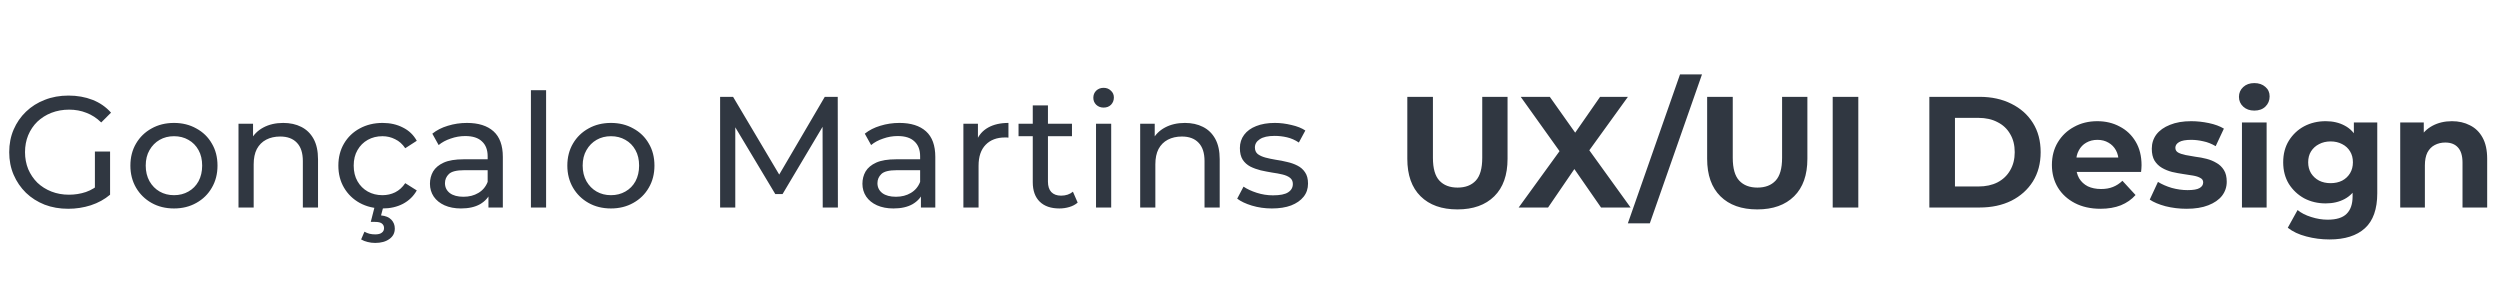
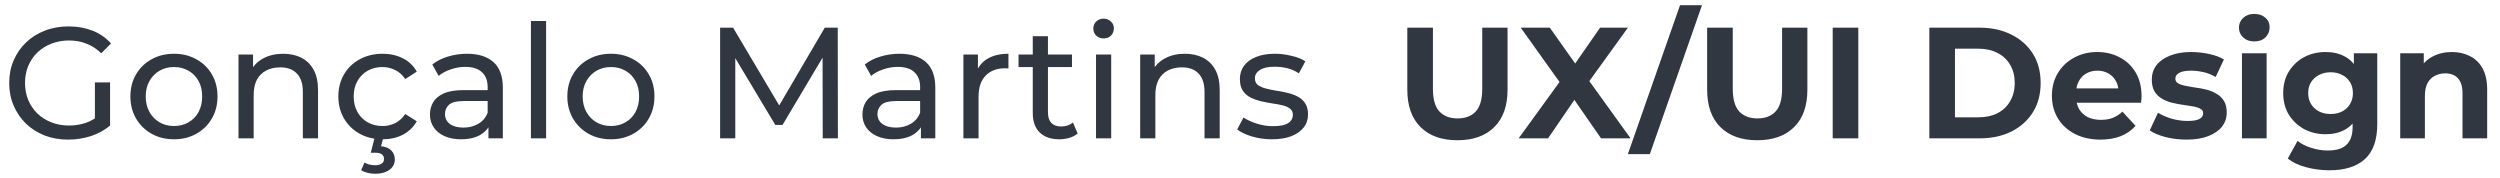
- <svg xmlns="http://www.w3.org/2000/svg" width="253" height="30" viewBox="0 0 253 30" fill="none">
-   <path d="M6.9 21.128C6.036 21.128 5.241 20.989 4.516 20.712C3.791 20.424 3.161 20.024 2.628 19.512C2.095 18.989 1.679 18.381 1.38 17.688C1.081 16.995 0.932 16.232 0.932 15.4C0.932 14.568 1.081 13.805 1.38 13.112C1.679 12.419 2.095 11.816 2.628 11.304C3.172 10.781 3.807 10.381 4.532 10.104C5.257 9.816 6.057 9.672 6.932 9.672C7.817 9.672 8.628 9.816 9.364 10.104C10.1 10.392 10.724 10.824 11.236 11.4L10.244 12.392C9.785 11.944 9.284 11.619 8.74 11.416C8.207 11.203 7.625 11.096 6.996 11.096C6.356 11.096 5.759 11.203 5.204 11.416C4.66 11.629 4.185 11.928 3.78 12.312C3.385 12.696 3.076 13.155 2.852 13.688C2.639 14.211 2.532 14.781 2.532 15.4C2.532 16.008 2.639 16.579 2.852 17.112C3.076 17.635 3.385 18.093 3.78 18.488C4.185 18.872 4.66 19.171 5.204 19.384C5.748 19.597 6.34 19.704 6.98 19.704C7.577 19.704 8.148 19.613 8.692 19.432C9.247 19.24 9.759 18.925 10.228 18.488L11.14 19.704C10.585 20.173 9.935 20.531 9.188 20.776C8.452 21.011 7.689 21.128 6.9 21.128ZM9.604 19.496V15.336H11.14V19.704L9.604 19.496ZM17.611 21.096C16.758 21.096 16.001 20.909 15.339 20.536C14.678 20.163 14.155 19.651 13.771 19C13.387 18.339 13.195 17.592 13.195 16.76C13.195 15.917 13.387 15.171 13.771 14.52C14.155 13.869 14.678 13.363 15.339 13C16.001 12.627 16.758 12.44 17.611 12.44C18.454 12.44 19.206 12.627 19.867 13C20.539 13.363 21.062 13.869 21.435 14.52C21.819 15.16 22.011 15.907 22.011 16.76C22.011 17.603 21.819 18.349 21.435 19C21.062 19.651 20.539 20.163 19.867 20.536C19.206 20.909 18.454 21.096 17.611 21.096ZM17.611 19.752C18.155 19.752 18.641 19.629 19.067 19.384C19.505 19.139 19.846 18.792 20.091 18.344C20.337 17.885 20.459 17.357 20.459 16.76C20.459 16.152 20.337 15.629 20.091 15.192C19.846 14.744 19.505 14.397 19.067 14.152C18.641 13.907 18.155 13.784 17.611 13.784C17.067 13.784 16.582 13.907 16.155 14.152C15.729 14.397 15.387 14.744 15.131 15.192C14.875 15.629 14.747 16.152 14.747 16.76C14.747 17.357 14.875 17.885 15.131 18.344C15.387 18.792 15.729 19.139 16.155 19.384C16.582 19.629 17.067 19.752 17.611 19.752ZM28.664 12.44C29.357 12.44 29.965 12.573 30.488 12.84C31.021 13.107 31.437 13.512 31.736 14.056C32.034 14.6 32.184 15.288 32.184 16.12V21H30.648V16.296C30.648 15.475 30.445 14.856 30.04 14.44C29.645 14.024 29.085 13.816 28.36 13.816C27.816 13.816 27.341 13.923 26.936 14.136C26.53 14.349 26.216 14.664 25.992 15.08C25.778 15.496 25.672 16.013 25.672 16.632V21H24.136V12.52H25.608V14.808L25.368 14.2C25.645 13.645 26.072 13.213 26.648 12.904C27.224 12.595 27.896 12.44 28.664 12.44ZM38.722 21.096C37.858 21.096 37.085 20.909 36.402 20.536C35.73 20.163 35.202 19.651 34.818 19C34.434 18.349 34.242 17.603 34.242 16.76C34.242 15.917 34.434 15.171 34.818 14.52C35.202 13.869 35.73 13.363 36.402 13C37.085 12.627 37.858 12.44 38.722 12.44C39.49 12.44 40.173 12.595 40.77 12.904C41.378 13.203 41.848 13.651 42.178 14.248L41.01 15C40.733 14.584 40.392 14.28 39.986 14.088C39.592 13.885 39.165 13.784 38.706 13.784C38.152 13.784 37.656 13.907 37.218 14.152C36.781 14.397 36.434 14.744 36.178 15.192C35.922 15.629 35.794 16.152 35.794 16.76C35.794 17.368 35.922 17.896 36.178 18.344C36.434 18.792 36.781 19.139 37.218 19.384C37.656 19.629 38.152 19.752 38.706 19.752C39.165 19.752 39.592 19.656 39.986 19.464C40.392 19.261 40.733 18.952 41.01 18.536L42.178 19.272C41.848 19.859 41.378 20.312 40.77 20.632C40.173 20.941 39.49 21.096 38.722 21.096ZM37.97 24.584C37.693 24.584 37.437 24.552 37.202 24.488C36.968 24.435 36.749 24.349 36.546 24.232L36.882 23.448C37.053 23.544 37.224 23.613 37.394 23.656C37.576 23.699 37.768 23.72 37.97 23.72C38.28 23.72 38.504 23.661 38.642 23.544C38.792 23.437 38.866 23.283 38.866 23.08C38.866 22.888 38.792 22.733 38.642 22.616C38.504 22.509 38.274 22.456 37.954 22.456H37.522L37.922 20.888H38.802L38.562 21.8C39.021 21.843 39.368 21.987 39.602 22.232C39.837 22.477 39.954 22.776 39.954 23.128C39.954 23.576 39.773 23.928 39.41 24.184C39.048 24.451 38.568 24.584 37.97 24.584ZM49.431 21V19.208L49.351 18.872V15.816C49.351 15.165 49.159 14.664 48.775 14.312C48.402 13.949 47.836 13.768 47.079 13.768C46.578 13.768 46.087 13.853 45.607 14.024C45.127 14.184 44.722 14.403 44.391 14.68L43.751 13.528C44.188 13.176 44.711 12.909 45.319 12.728C45.938 12.536 46.583 12.44 47.255 12.44C48.418 12.44 49.314 12.723 49.943 13.288C50.572 13.853 50.887 14.717 50.887 15.88V21H49.431ZM46.647 21.096C46.018 21.096 45.463 20.989 44.983 20.776C44.514 20.563 44.151 20.269 43.895 19.896C43.639 19.512 43.511 19.08 43.511 18.6C43.511 18.141 43.618 17.725 43.831 17.352C44.055 16.979 44.412 16.68 44.903 16.456C45.404 16.232 46.076 16.12 46.919 16.12H49.607V17.224H46.983C46.215 17.224 45.698 17.352 45.431 17.608C45.164 17.864 45.031 18.173 45.031 18.536C45.031 18.952 45.196 19.288 45.527 19.544C45.858 19.789 46.316 19.912 46.903 19.912C47.479 19.912 47.98 19.784 48.407 19.528C48.844 19.272 49.159 18.899 49.351 18.408L49.655 19.464C49.452 19.965 49.095 20.365 48.583 20.664C48.071 20.952 47.426 21.096 46.647 21.096ZM53.729 21V9.128H55.265V21H53.729ZM61.83 21.096C60.977 21.096 60.219 20.909 59.558 20.536C58.897 20.163 58.374 19.651 57.99 19C57.606 18.339 57.414 17.592 57.414 16.76C57.414 15.917 57.606 15.171 57.99 14.52C58.374 13.869 58.897 13.363 59.558 13C60.219 12.627 60.977 12.44 61.83 12.44C62.673 12.44 63.425 12.627 64.086 13C64.758 13.363 65.281 13.869 65.654 14.52C66.038 15.16 66.23 15.907 66.23 16.76C66.23 17.603 66.038 18.349 65.654 19C65.281 19.651 64.758 20.163 64.086 20.536C63.425 20.909 62.673 21.096 61.83 21.096ZM61.83 19.752C62.374 19.752 62.859 19.629 63.286 19.384C63.724 19.139 64.065 18.792 64.31 18.344C64.555 17.885 64.678 17.357 64.678 16.76C64.678 16.152 64.555 15.629 64.31 15.192C64.065 14.744 63.724 14.397 63.286 14.152C62.859 13.907 62.374 13.784 61.83 13.784C61.286 13.784 60.801 13.907 60.374 14.152C59.947 14.397 59.606 14.744 59.35 15.192C59.094 15.629 58.966 16.152 58.966 16.76C58.966 17.357 59.094 17.885 59.35 18.344C59.606 18.792 59.947 19.139 60.374 19.384C60.801 19.629 61.286 19.752 61.83 19.752ZM72.875 21V9.8H74.187L79.211 18.264H78.507L83.467 9.8H84.779L84.795 21H83.259L83.243 12.216H83.611L79.195 19.64H78.459L74.011 12.216H74.411V21H72.875ZM93.197 21V19.208L93.117 18.872V15.816C93.117 15.165 92.925 14.664 92.541 14.312C92.167 13.949 91.602 13.768 90.845 13.768C90.343 13.768 89.853 13.853 89.373 14.024C88.893 14.184 88.487 14.403 88.157 14.68L87.517 13.528C87.954 13.176 88.477 12.909 89.085 12.728C89.703 12.536 90.349 12.44 91.021 12.44C92.183 12.44 93.079 12.723 93.709 13.288C94.338 13.853 94.653 14.717 94.653 15.88V21H93.197ZM90.413 21.096C89.783 21.096 89.229 20.989 88.749 20.776C88.279 20.563 87.917 20.269 87.661 19.896C87.405 19.512 87.277 19.08 87.277 18.6C87.277 18.141 87.383 17.725 87.597 17.352C87.821 16.979 88.178 16.68 88.669 16.456C89.17 16.232 89.842 16.12 90.685 16.12H93.373V17.224H90.749C89.981 17.224 89.463 17.352 89.197 17.608C88.93 17.864 88.797 18.173 88.797 18.536C88.797 18.952 88.962 19.288 89.293 19.544C89.623 19.789 90.082 19.912 90.669 19.912C91.245 19.912 91.746 19.784 92.173 19.528C92.61 19.272 92.925 18.899 93.117 18.408L93.421 19.464C93.218 19.965 92.861 20.365 92.349 20.664C91.837 20.952 91.191 21.096 90.413 21.096ZM97.495 21V12.52H98.967V14.824L98.823 14.248C99.058 13.661 99.452 13.213 100.007 12.904C100.562 12.595 101.244 12.44 102.055 12.44V13.928C101.991 13.917 101.927 13.912 101.863 13.912C101.81 13.912 101.756 13.912 101.703 13.912C100.882 13.912 100.231 14.157 99.751 14.648C99.271 15.139 99.031 15.848 99.031 16.776V21H97.495ZM107.204 21.096C106.351 21.096 105.689 20.867 105.22 20.408C104.751 19.949 104.516 19.293 104.516 18.44V10.664H106.052V18.376C106.052 18.835 106.164 19.187 106.388 19.432C106.623 19.677 106.953 19.8 107.38 19.8C107.86 19.8 108.26 19.667 108.58 19.4L109.06 20.504C108.825 20.707 108.543 20.856 108.212 20.952C107.892 21.048 107.556 21.096 107.204 21.096ZM103.076 13.784V12.52H108.484V13.784H103.076ZM110.917 21V12.52H112.453V21H110.917ZM111.685 10.888C111.386 10.888 111.136 10.792 110.933 10.6C110.741 10.408 110.645 10.173 110.645 9.896C110.645 9.608 110.741 9.368 110.933 9.176C111.136 8.984 111.386 8.888 111.685 8.888C111.984 8.888 112.229 8.984 112.421 9.176C112.624 9.357 112.725 9.587 112.725 9.864C112.725 10.152 112.629 10.397 112.437 10.6C112.245 10.792 111.994 10.888 111.685 10.888ZM119.914 12.44C120.607 12.44 121.215 12.573 121.738 12.84C122.271 13.107 122.687 13.512 122.986 14.056C123.284 14.6 123.434 15.288 123.434 16.12V21H121.898V16.296C121.898 15.475 121.695 14.856 121.29 14.44C120.895 14.024 120.335 13.816 119.61 13.816C119.066 13.816 118.591 13.923 118.186 14.136C117.78 14.349 117.466 14.664 117.242 15.08C117.028 15.496 116.922 16.013 116.922 16.632V21H115.386V12.52H116.858V14.808L116.618 14.2C116.895 13.645 117.322 13.213 117.898 12.904C118.474 12.595 119.146 12.44 119.914 12.44ZM128.708 21.096C128.004 21.096 127.332 21 126.692 20.808C126.063 20.616 125.567 20.381 125.204 20.104L125.844 18.888C126.207 19.133 126.655 19.341 127.188 19.512C127.722 19.683 128.266 19.768 128.82 19.768C129.535 19.768 130.047 19.667 130.356 19.464C130.676 19.261 130.836 18.979 130.836 18.616C130.836 18.349 130.74 18.141 130.548 17.992C130.356 17.843 130.1 17.731 129.78 17.656C129.471 17.581 129.124 17.517 128.74 17.464C128.356 17.4 127.972 17.325 127.588 17.24C127.204 17.144 126.852 17.016 126.532 16.856C126.212 16.685 125.956 16.456 125.764 16.168C125.572 15.869 125.476 15.475 125.476 14.984C125.476 14.472 125.62 14.024 125.908 13.64C126.196 13.256 126.602 12.963 127.124 12.76C127.658 12.547 128.287 12.44 129.012 12.44C129.567 12.44 130.127 12.509 130.692 12.648C131.268 12.776 131.738 12.963 132.1 13.208L131.444 14.424C131.06 14.168 130.66 13.992 130.244 13.896C129.828 13.8 129.412 13.752 128.996 13.752C128.324 13.752 127.823 13.864 127.492 14.088C127.162 14.301 126.996 14.579 126.996 14.92C126.996 15.208 127.092 15.432 127.284 15.592C127.487 15.741 127.743 15.859 128.052 15.944C128.372 16.029 128.724 16.104 129.108 16.168C129.492 16.221 129.876 16.296 130.26 16.392C130.644 16.477 130.991 16.6 131.3 16.76C131.62 16.92 131.876 17.144 132.068 17.432C132.271 17.72 132.372 18.104 132.372 18.584C132.372 19.096 132.223 19.539 131.924 19.912C131.626 20.285 131.204 20.579 130.66 20.792C130.116 20.995 129.466 21.096 128.708 21.096Z" fill="#303741" />
-   <path d="M147.492 21.192C145.902 21.192 144.66 20.749 143.764 19.864C142.868 18.979 142.42 17.715 142.42 16.072V9.8H145.012V15.976C145.012 17.043 145.23 17.811 145.668 18.28C146.105 18.749 146.718 18.984 147.508 18.984C148.297 18.984 148.91 18.749 149.348 18.28C149.785 17.811 150.003 17.043 150.003 15.976V9.8H152.564V16.072C152.564 17.715 152.116 18.979 151.22 19.864C150.324 20.749 149.081 21.192 147.492 21.192ZM153.689 21L158.505 14.36V16.248L153.897 9.8H156.841L160.025 14.296L158.793 14.312L161.929 9.8H164.745L160.169 16.136V14.28L165.017 21H162.025L158.729 16.248H159.913L156.665 21H153.689ZM164.738 22.6L170.018 7.528H172.242L166.962 22.6H164.738ZM177.835 21.192C176.246 21.192 175.003 20.749 174.107 19.864C173.211 18.979 172.763 17.715 172.763 16.072V9.8H175.355V15.976C175.355 17.043 175.574 17.811 176.011 18.28C176.449 18.749 177.062 18.984 177.851 18.984C178.641 18.984 179.254 18.749 179.691 18.28C180.129 17.811 180.347 17.043 180.347 15.976V9.8H182.907V16.072C182.907 17.715 182.459 18.979 181.563 19.864C180.667 20.749 179.425 21.192 177.835 21.192ZM185.469 21V9.8H188.061V21H185.469ZM195.25 21V9.8H200.338C201.554 9.8 202.626 10.035 203.554 10.504C204.482 10.963 205.207 11.608 205.73 12.44C206.253 13.272 206.514 14.259 206.514 15.4C206.514 16.531 206.253 17.517 205.73 18.36C205.207 19.192 204.482 19.843 203.554 20.312C202.626 20.771 201.554 21 200.338 21H195.25ZM197.842 18.872H200.21C200.957 18.872 201.602 18.733 202.146 18.456C202.701 18.168 203.127 17.763 203.426 17.24C203.735 16.717 203.89 16.104 203.89 15.4C203.89 14.685 203.735 14.072 203.426 13.56C203.127 13.037 202.701 12.637 202.146 12.36C201.602 12.072 200.957 11.928 200.21 11.928H197.842V18.872ZM212.565 21.128C211.583 21.128 210.719 20.936 209.973 20.552C209.237 20.168 208.666 19.645 208.261 18.984C207.855 18.312 207.653 17.549 207.653 16.696C207.653 15.832 207.85 15.069 208.245 14.408C208.65 13.736 209.199 13.213 209.893 12.84C210.586 12.456 211.37 12.264 212.245 12.264C213.087 12.264 213.845 12.445 214.517 12.808C215.199 13.16 215.738 13.672 216.133 14.344C216.527 15.005 216.725 15.8 216.725 16.728C216.725 16.824 216.719 16.936 216.709 17.064C216.698 17.181 216.687 17.293 216.677 17.4H209.685V15.944H215.365L214.405 16.376C214.405 15.928 214.314 15.539 214.133 15.208C213.951 14.877 213.701 14.621 213.381 14.44C213.061 14.248 212.687 14.152 212.261 14.152C211.834 14.152 211.455 14.248 211.125 14.44C210.805 14.621 210.554 14.883 210.373 15.224C210.191 15.555 210.101 15.949 210.101 16.408V16.792C210.101 17.261 210.202 17.677 210.405 18.04C210.618 18.392 210.911 18.664 211.285 18.856C211.669 19.037 212.117 19.128 212.629 19.128C213.087 19.128 213.487 19.059 213.829 18.92C214.181 18.781 214.501 18.573 214.789 18.296L216.117 19.736C215.722 20.184 215.226 20.531 214.629 20.776C214.031 21.011 213.343 21.128 212.565 21.128ZM221.282 21.128C220.546 21.128 219.837 21.043 219.154 20.872C218.482 20.691 217.949 20.467 217.554 20.2L218.386 18.408C218.781 18.653 219.245 18.856 219.778 19.016C220.322 19.165 220.856 19.24 221.378 19.24C221.954 19.24 222.36 19.171 222.594 19.032C222.84 18.893 222.962 18.701 222.962 18.456C222.962 18.253 222.866 18.104 222.674 18.008C222.493 17.901 222.248 17.821 221.938 17.768C221.629 17.715 221.288 17.661 220.914 17.608C220.552 17.555 220.184 17.485 219.81 17.4C219.437 17.304 219.096 17.165 218.786 16.984C218.477 16.803 218.226 16.557 218.034 16.248C217.853 15.939 217.762 15.539 217.762 15.048C217.762 14.504 217.917 14.024 218.226 13.608C218.546 13.192 219.005 12.867 219.602 12.632C220.2 12.387 220.914 12.264 221.746 12.264C222.333 12.264 222.93 12.328 223.538 12.456C224.146 12.584 224.653 12.771 225.058 13.016L224.226 14.792C223.81 14.547 223.389 14.381 222.962 14.296C222.546 14.2 222.141 14.152 221.746 14.152C221.192 14.152 220.786 14.227 220.53 14.376C220.274 14.525 220.146 14.717 220.146 14.952C220.146 15.165 220.237 15.325 220.418 15.432C220.61 15.539 220.861 15.624 221.17 15.688C221.48 15.752 221.816 15.811 222.178 15.864C222.552 15.907 222.925 15.976 223.298 16.072C223.672 16.168 224.008 16.307 224.306 16.488C224.616 16.659 224.866 16.899 225.058 17.208C225.25 17.507 225.346 17.901 225.346 18.392C225.346 18.925 225.186 19.4 224.866 19.816C224.546 20.221 224.082 20.541 223.474 20.776C222.877 21.011 222.146 21.128 221.282 21.128ZM226.886 21V12.392H229.382V21H226.886ZM228.134 11.192C227.676 11.192 227.302 11.059 227.014 10.792C226.726 10.525 226.582 10.195 226.582 9.8C226.582 9.405 226.726 9.075 227.014 8.808C227.302 8.541 227.676 8.408 228.134 8.408C228.593 8.408 228.966 8.536 229.254 8.792C229.542 9.037 229.686 9.357 229.686 9.752C229.686 10.168 229.542 10.515 229.254 10.792C228.977 11.059 228.604 11.192 228.134 11.192ZM235.747 24.232C234.936 24.232 234.152 24.131 233.395 23.928C232.648 23.736 232.024 23.443 231.523 23.048L232.515 21.256C232.878 21.555 233.336 21.789 233.891 21.96C234.456 22.141 235.011 22.232 235.555 22.232C236.44 22.232 237.08 22.035 237.475 21.64C237.88 21.245 238.083 20.659 238.083 19.88V18.584L238.243 16.424L238.211 14.248V12.392H240.579V19.56C240.579 21.16 240.163 22.339 239.331 23.096C238.499 23.853 237.304 24.232 235.747 24.232ZM235.363 20.584C234.563 20.584 233.838 20.413 233.187 20.072C232.547 19.72 232.03 19.235 231.635 18.616C231.251 17.987 231.059 17.256 231.059 16.424C231.059 15.581 231.251 14.851 231.635 14.232C232.03 13.603 232.547 13.117 233.187 12.776C233.838 12.435 234.563 12.264 235.363 12.264C236.088 12.264 236.728 12.413 237.283 12.712C237.838 13 238.27 13.453 238.579 14.072C238.888 14.68 239.043 15.464 239.043 16.424C239.043 17.373 238.888 18.157 238.579 18.776C238.27 19.384 237.838 19.837 237.283 20.136C236.728 20.435 236.088 20.584 235.363 20.584ZM235.859 18.536C236.296 18.536 236.686 18.451 237.027 18.28C237.368 18.099 237.635 17.848 237.827 17.528C238.019 17.208 238.115 16.84 238.115 16.424C238.115 15.997 238.019 15.629 237.827 15.32C237.635 15 237.368 14.755 237.027 14.584C236.686 14.403 236.296 14.312 235.859 14.312C235.422 14.312 235.032 14.403 234.691 14.584C234.35 14.755 234.078 15 233.875 15.32C233.683 15.629 233.587 15.997 233.587 16.424C233.587 16.84 233.683 17.208 233.875 17.528C234.078 17.848 234.35 18.099 234.691 18.28C235.032 18.451 235.422 18.536 235.859 18.536ZM248.134 12.264C248.817 12.264 249.425 12.403 249.958 12.68C250.502 12.947 250.929 13.363 251.238 13.928C251.547 14.483 251.702 15.197 251.702 16.072V21H249.206V16.456C249.206 15.763 249.051 15.251 248.742 14.92C248.443 14.589 248.017 14.424 247.462 14.424C247.067 14.424 246.71 14.509 246.39 14.68C246.081 14.84 245.835 15.091 245.654 15.432C245.483 15.773 245.398 16.211 245.398 16.744V21H242.902V12.392H245.286V14.776L244.838 14.056C245.147 13.48 245.59 13.037 246.166 12.728C246.742 12.419 247.398 12.264 248.134 12.264Z" fill="#303741" />
+ <svg xmlns="http://www.w3.org/2000/svg" width="253" height="18" viewBox="0 0 253 18" fill="none">
+   <path d="M6.9 14.128C6.036 14.128 5.241 13.989 4.516 13.712C3.791 13.424 3.161 13.024 2.628 12.512C2.095 11.989 1.679 11.381 1.38 10.688C1.081 9.995 0.932 9.232 0.932 8.4C0.932 7.568 1.081 6.805 1.38 6.112C1.679 5.419 2.095 4.816 2.628 4.304C3.172 3.781 3.807 3.381 4.532 3.104C5.257 2.816 6.057 2.672 6.932 2.672C7.817 2.672 8.628 2.816 9.364 3.104C10.1 3.392 10.724 3.824 11.236 4.4L10.244 5.392C9.785 4.944 9.284 4.619 8.74 4.416C8.207 4.203 7.625 4.096 6.996 4.096C6.356 4.096 5.759 4.203 5.204 4.416C4.66 4.629 4.185 4.928 3.78 5.312C3.385 5.696 3.076 6.155 2.852 6.688C2.639 7.211 2.532 7.781 2.532 8.4C2.532 9.008 2.639 9.579 2.852 10.112C3.076 10.635 3.385 11.093 3.78 11.488C4.185 11.872 4.66 12.171 5.204 12.384C5.748 12.597 6.34 12.704 6.98 12.704C7.577 12.704 8.148 12.613 8.692 12.432C9.247 12.24 9.759 11.925 10.228 11.488L11.14 12.704C10.585 13.173 9.935 13.531 9.188 13.776C8.452 14.011 7.689 14.128 6.9 14.128ZM9.604 12.496V8.336H11.14V12.704L9.604 12.496ZM17.611 14.096C16.758 14.096 16.001 13.909 15.339 13.536C14.678 13.163 14.155 12.651 13.771 12C13.387 11.339 13.195 10.592 13.195 9.76C13.195 8.917 13.387 8.171 13.771 7.52C14.155 6.869 14.678 6.363 15.339 6C16.001 5.627 16.758 5.44 17.611 5.44C18.454 5.44 19.206 5.627 19.867 6C20.539 6.363 21.062 6.869 21.435 7.52C21.819 8.16 22.011 8.907 22.011 9.76C22.011 10.603 21.819 11.349 21.435 12C21.062 12.651 20.539 13.163 19.867 13.536C19.206 13.909 18.454 14.096 17.611 14.096ZM17.611 12.752C18.155 12.752 18.641 12.629 19.067 12.384C19.505 12.139 19.846 11.792 20.091 11.344C20.337 10.885 20.459 10.357 20.459 9.76C20.459 9.152 20.337 8.629 20.091 8.192C19.846 7.744 19.505 7.397 19.067 7.152C18.641 6.907 18.155 6.784 17.611 6.784C17.067 6.784 16.582 6.907 16.155 7.152C15.729 7.397 15.387 7.744 15.131 8.192C14.875 8.629 14.747 9.152 14.747 9.76C14.747 10.357 14.875 10.885 15.131 11.344C15.387 11.792 15.729 12.139 16.155 12.384C16.582 12.629 17.067 12.752 17.611 12.752ZM28.664 5.44C29.357 5.44 29.965 5.573 30.488 5.84C31.021 6.107 31.437 6.512 31.736 7.056C32.034 7.6 32.184 8.288 32.184 9.12V14H30.648V9.296C30.648 8.475 30.445 7.856 30.04 7.44C29.645 7.024 29.085 6.816 28.36 6.816C27.816 6.816 27.341 6.923 26.936 7.136C26.53 7.349 26.216 7.664 25.992 8.08C25.778 8.496 25.672 9.013 25.672 9.632V14H24.136V5.52H25.608V7.808L25.368 7.2C25.645 6.645 26.072 6.213 26.648 5.904C27.224 5.595 27.896 5.44 28.664 5.44ZM38.722 14.096C37.858 14.096 37.085 13.909 36.402 13.536C35.73 13.163 35.202 12.651 34.818 12C34.434 11.349 34.242 10.603 34.242 9.76C34.242 8.917 34.434 8.171 34.818 7.52C35.202 6.869 35.73 6.363 36.402 6C37.085 5.627 37.858 5.44 38.722 5.44C39.49 5.44 40.173 5.595 40.77 5.904C41.378 6.203 41.848 6.651 42.178 7.248L41.01 8C40.733 7.584 40.392 7.28 39.986 7.088C39.592 6.885 39.165 6.784 38.706 6.784C38.152 6.784 37.656 6.907 37.218 7.152C36.781 7.397 36.434 7.744 36.178 8.192C35.922 8.629 35.794 9.152 35.794 9.76C35.794 10.368 35.922 10.896 36.178 11.344C36.434 11.792 36.781 12.139 37.218 12.384C37.656 12.629 38.152 12.752 38.706 12.752C39.165 12.752 39.592 12.656 39.986 12.464C40.392 12.261 40.733 11.952 41.01 11.536L42.178 12.272C41.848 12.859 41.378 13.312 40.77 13.632C40.173 13.941 39.49 14.096 38.722 14.096ZM37.97 17.584C37.693 17.584 37.437 17.552 37.202 17.488C36.968 17.435 36.749 17.349 36.546 17.232L36.882 16.448C37.053 16.544 37.224 16.613 37.394 16.656C37.576 16.699 37.768 16.72 37.97 16.72C38.28 16.72 38.504 16.661 38.642 16.544C38.792 16.437 38.866 16.283 38.866 16.08C38.866 15.888 38.792 15.733 38.642 15.616C38.504 15.509 38.274 15.456 37.954 15.456H37.522L37.922 13.888H38.802L38.562 14.8C39.021 14.843 39.368 14.987 39.602 15.232C39.837 15.477 39.954 15.776 39.954 16.128C39.954 16.576 39.773 16.928 39.41 17.184C39.048 17.451 38.568 17.584 37.97 17.584ZM49.431 14V12.208L49.351 11.872V8.816C49.351 8.165 49.159 7.664 48.775 7.312C48.402 6.949 47.836 6.768 47.079 6.768C46.578 6.768 46.087 6.853 45.607 7.024C45.127 7.184 44.722 7.403 44.391 7.68L43.751 6.528C44.188 6.176 44.711 5.909 45.319 5.728C45.938 5.536 46.583 5.44 47.255 5.44C48.418 5.44 49.314 5.723 49.943 6.288C50.572 6.853 50.887 7.717 50.887 8.88V14H49.431ZM46.647 14.096C46.018 14.096 45.463 13.989 44.983 13.776C44.514 13.563 44.151 13.269 43.895 12.896C43.639 12.512 43.511 12.08 43.511 11.6C43.511 11.141 43.618 10.725 43.831 10.352C44.055 9.979 44.412 9.68 44.903 9.456C45.404 9.232 46.076 9.12 46.919 9.12H49.607V10.224H46.983C46.215 10.224 45.698 10.352 45.431 10.608C45.164 10.864 45.031 11.173 45.031 11.536C45.031 11.952 45.196 12.288 45.527 12.544C45.858 12.789 46.316 12.912 46.903 12.912C47.479 12.912 47.98 12.784 48.407 12.528C48.844 12.272 49.159 11.899 49.351 11.408L49.655 12.464C49.452 12.965 49.095 13.365 48.583 13.664C48.071 13.952 47.426 14.096 46.647 14.096ZM53.729 14V2.128H55.265V14H53.729ZM61.83 14.096C60.977 14.096 60.219 13.909 59.558 13.536C58.897 13.163 58.374 12.651 57.99 12C57.606 11.339 57.414 10.592 57.414 9.76C57.414 8.917 57.606 8.171 57.99 7.52C58.374 6.869 58.897 6.363 59.558 6C60.219 5.627 60.977 5.44 61.83 5.44C62.673 5.44 63.425 5.627 64.086 6C64.758 6.363 65.281 6.869 65.654 7.52C66.038 8.16 66.23 8.907 66.23 9.76C66.23 10.603 66.038 11.349 65.654 12C65.281 12.651 64.758 13.163 64.086 13.536C63.425 13.909 62.673 14.096 61.83 14.096ZM61.83 12.752C62.374 12.752 62.859 12.629 63.286 12.384C63.724 12.139 64.065 11.792 64.31 11.344C64.555 10.885 64.678 10.357 64.678 9.76C64.678 9.152 64.555 8.629 64.31 8.192C64.065 7.744 63.724 7.397 63.286 7.152C62.859 6.907 62.374 6.784 61.83 6.784C61.286 6.784 60.801 6.907 60.374 7.152C59.947 7.397 59.606 7.744 59.35 8.192C59.094 8.629 58.966 9.152 58.966 9.76C58.966 10.357 59.094 10.885 59.35 11.344C59.606 11.792 59.947 12.139 60.374 12.384C60.801 12.629 61.286 12.752 61.83 12.752ZM72.875 14V2.8H74.187L79.211 11.264H78.507L83.467 2.8H84.779L84.795 14H83.259L83.243 5.216H83.611L79.195 12.64H78.459L74.011 5.216H74.411V14H72.875ZM93.197 14V12.208L93.117 11.872V8.816C93.117 8.165 92.925 7.664 92.541 7.312C92.167 6.949 91.602 6.768 90.845 6.768C90.343 6.768 89.853 6.853 89.373 7.024C88.893 7.184 88.487 7.403 88.157 7.68L87.517 6.528C87.954 6.176 88.477 5.909 89.085 5.728C89.703 5.536 90.349 5.44 91.021 5.44C92.183 5.44 93.079 5.723 93.709 6.288C94.338 6.853 94.653 7.717 94.653 8.88V14H93.197ZM90.413 14.096C89.783 14.096 89.229 13.989 88.749 13.776C88.279 13.563 87.917 13.269 87.661 12.896C87.405 12.512 87.277 12.08 87.277 11.6C87.277 11.141 87.383 10.725 87.597 10.352C87.821 9.979 88.178 9.68 88.669 9.456C89.17 9.232 89.842 9.12 90.685 9.12H93.373V10.224H90.749C89.981 10.224 89.463 10.352 89.197 10.608C88.93 10.864 88.797 11.173 88.797 11.536C88.797 11.952 88.962 12.288 89.293 12.544C89.623 12.789 90.082 12.912 90.669 12.912C91.245 12.912 91.746 12.784 92.173 12.528C92.61 12.272 92.925 11.899 93.117 11.408L93.421 12.464C93.218 12.965 92.861 13.365 92.349 13.664C91.837 13.952 91.191 14.096 90.413 14.096ZM97.495 14V5.52H98.967V7.824L98.823 7.248C99.058 6.661 99.452 6.213 100.007 5.904C100.562 5.595 101.244 5.44 102.055 5.44V6.928C101.991 6.917 101.927 6.912 101.863 6.912C101.81 6.912 101.756 6.912 101.703 6.912C100.882 6.912 100.231 7.157 99.751 7.648C99.271 8.139 99.031 8.848 99.031 9.776V14H97.495ZM107.204 14.096C106.351 14.096 105.689 13.867 105.22 13.408C104.751 12.949 104.516 12.293 104.516 11.44V3.664H106.052V11.376C106.052 11.835 106.164 12.187 106.388 12.432C106.623 12.677 106.953 12.8 107.38 12.8C107.86 12.8 108.26 12.667 108.58 12.4L109.06 13.504C108.825 13.707 108.543 13.856 108.212 13.952C107.892 14.048 107.556 14.096 107.204 14.096ZM103.076 6.784V5.52H108.484V6.784H103.076ZM110.917 14V5.52H112.453V14H110.917ZM111.685 3.888C111.386 3.888 111.136 3.792 110.933 3.6C110.741 3.408 110.645 3.173 110.645 2.896C110.645 2.608 110.741 2.368 110.933 2.176C111.136 1.984 111.386 1.888 111.685 1.888C111.984 1.888 112.229 1.984 112.421 2.176C112.624 2.357 112.725 2.587 112.725 2.864C112.725 3.152 112.629 3.397 112.437 3.6C112.245 3.792 111.994 3.888 111.685 3.888ZM119.914 5.44C120.607 5.44 121.215 5.573 121.738 5.84C122.271 6.107 122.687 6.512 122.986 7.056C123.284 7.6 123.434 8.288 123.434 9.12V14H121.898V9.296C121.898 8.475 121.695 7.856 121.29 7.44C120.895 7.024 120.335 6.816 119.61 6.816C119.066 6.816 118.591 6.923 118.186 7.136C117.78 7.349 117.466 7.664 117.242 8.08C117.028 8.496 116.922 9.013 116.922 9.632V14H115.386V5.52H116.858V7.808L116.618 7.2C116.895 6.645 117.322 6.213 117.898 5.904C118.474 5.595 119.146 5.44 119.914 5.44ZM128.708 14.096C128.004 14.096 127.332 14 126.692 13.808C126.063 13.616 125.567 13.381 125.204 13.104L125.844 11.888C126.207 12.133 126.655 12.341 127.188 12.512C127.722 12.683 128.266 12.768 128.82 12.768C129.535 12.768 130.047 12.667 130.356 12.464C130.676 12.261 130.836 11.979 130.836 11.616C130.836 11.349 130.74 11.141 130.548 10.992C130.356 10.843 130.1 10.731 129.78 10.656C129.471 10.581 129.124 10.517 128.74 10.464C128.356 10.4 127.972 10.325 127.588 10.24C127.204 10.144 126.852 10.016 126.532 9.856C126.212 9.685 125.956 9.456 125.764 9.168C125.572 8.869 125.476 8.475 125.476 7.984C125.476 7.472 125.62 7.024 125.908 6.64C126.196 6.256 126.602 5.963 127.124 5.76C127.658 5.547 128.287 5.44 129.012 5.44C129.567 5.44 130.127 5.509 130.692 5.648C131.268 5.776 131.738 5.963 132.1 6.208L131.444 7.424C131.06 7.168 130.66 6.992 130.244 6.896C129.828 6.8 129.412 6.752 128.996 6.752C128.324 6.752 127.823 6.864 127.492 7.088C127.162 7.301 126.996 7.579 126.996 7.92C126.996 8.208 127.092 8.432 127.284 8.592C127.487 8.741 127.743 8.859 128.052 8.944C128.372 9.029 128.724 9.104 129.108 9.168C129.492 9.221 129.876 9.296 130.26 9.392C130.644 9.477 130.991 9.6 131.3 9.76C131.62 9.92 131.876 10.144 132.068 10.432C132.271 10.72 132.372 11.104 132.372 11.584C132.372 12.096 132.223 12.539 131.924 12.912C131.626 13.285 131.204 13.579 130.66 13.792C130.116 13.995 129.466 14.096 128.708 14.096Z" fill="#303741" />
+   <path d="M147.492 14.192C145.902 14.192 144.66 13.749 143.764 12.864C142.868 11.979 142.42 10.715 142.42 9.072V2.8H145.012V8.976C145.012 10.043 145.23 10.811 145.668 11.28C146.105 11.749 146.718 11.984 147.508 11.984C148.297 11.984 148.91 11.749 149.348 11.28C149.785 10.811 150.003 10.043 150.003 8.976V2.8H152.564V9.072C152.564 10.715 152.116 11.979 151.22 12.864C150.324 13.749 149.081 14.192 147.492 14.192ZM153.689 14L158.505 7.36V9.248L153.897 2.8H156.841L160.025 7.296L158.793 7.312L161.929 2.8H164.745L160.169 9.136V7.28L165.017 14H162.025L158.729 9.248H159.913L156.665 14H153.689ZM164.738 15.6L170.018 0.528H172.242L166.962 15.6H164.738ZM177.835 14.192C176.246 14.192 175.003 13.749 174.107 12.864C173.211 11.979 172.763 10.715 172.763 9.072V2.8H175.355V8.976C175.355 10.043 175.574 10.811 176.011 11.28C176.449 11.749 177.062 11.984 177.851 11.984C178.641 11.984 179.254 11.749 179.691 11.28C180.129 10.811 180.347 10.043 180.347 8.976V2.8H182.907V9.072C182.907 10.715 182.459 11.979 181.563 12.864C180.667 13.749 179.425 14.192 177.835 14.192ZM185.469 14V2.8H188.061V14H185.469ZM195.25 14V2.8H200.338C201.554 2.8 202.626 3.035 203.554 3.504C204.482 3.963 205.207 4.608 205.73 5.44C206.253 6.272 206.514 7.259 206.514 8.4C206.514 9.531 206.253 10.517 205.73 11.36C205.207 12.192 204.482 12.843 203.554 13.312C202.626 13.771 201.554 14 200.338 14H195.25ZM197.842 11.872H200.21C200.957 11.872 201.602 11.733 202.146 11.456C202.701 11.168 203.127 10.763 203.426 10.24C203.735 9.717 203.89 9.104 203.89 8.4C203.89 7.685 203.735 7.072 203.426 6.56C203.127 6.037 202.701 5.637 202.146 5.36C201.602 5.072 200.957 4.928 200.21 4.928H197.842V11.872ZM212.565 14.128C211.583 14.128 210.719 13.936 209.973 13.552C209.237 13.168 208.666 12.645 208.261 11.984C207.855 11.312 207.653 10.549 207.653 9.696C207.653 8.832 207.85 8.069 208.245 7.408C208.65 6.736 209.199 6.213 209.893 5.84C210.586 5.456 211.37 5.264 212.245 5.264C213.087 5.264 213.845 5.445 214.517 5.808C215.199 6.16 215.738 6.672 216.133 7.344C216.527 8.005 216.725 8.8 216.725 9.728C216.725 9.824 216.719 9.936 216.709 10.064C216.698 10.181 216.687 10.293 216.677 10.4H209.685V8.944H215.365L214.405 9.376C214.405 8.928 214.314 8.539 214.133 8.208C213.951 7.877 213.701 7.621 213.381 7.44C213.061 7.248 212.687 7.152 212.261 7.152C211.834 7.152 211.455 7.248 211.125 7.44C210.805 7.621 210.554 7.883 210.373 8.224C210.191 8.555 210.101 8.949 210.101 9.408V9.792C210.101 10.261 210.202 10.677 210.405 11.04C210.618 11.392 210.911 11.664 211.285 11.856C211.669 12.037 212.117 12.128 212.629 12.128C213.087 12.128 213.487 12.059 213.829 11.92C214.181 11.781 214.501 11.573 214.789 11.296L216.117 12.736C215.722 13.184 215.226 13.531 214.629 13.776C214.031 14.011 213.343 14.128 212.565 14.128ZM221.282 14.128C220.546 14.128 219.837 14.043 219.154 13.872C218.482 13.691 217.949 13.467 217.554 13.2L218.386 11.408C218.781 11.653 219.245 11.856 219.778 12.016C220.322 12.165 220.856 12.24 221.378 12.24C221.954 12.24 222.36 12.171 222.594 12.032C222.84 11.893 222.962 11.701 222.962 11.456C222.962 11.253 222.866 11.104 222.674 11.008C222.493 10.901 222.248 10.821 221.938 10.768C221.629 10.715 221.288 10.661 220.914 10.608C220.552 10.555 220.184 10.485 219.81 10.4C219.437 10.304 219.096 10.165 218.786 9.984C218.477 9.803 218.226 9.557 218.034 9.248C217.853 8.939 217.762 8.539 217.762 8.048C217.762 7.504 217.917 7.024 218.226 6.608C218.546 6.192 219.005 5.867 219.602 5.632C220.2 5.387 220.914 5.264 221.746 5.264C222.333 5.264 222.93 5.328 223.538 5.456C224.146 5.584 224.653 5.771 225.058 6.016L224.226 7.792C223.81 7.547 223.389 7.381 222.962 7.296C222.546 7.2 222.141 7.152 221.746 7.152C221.192 7.152 220.786 7.227 220.53 7.376C220.274 7.525 220.146 7.717 220.146 7.952C220.146 8.165 220.237 8.325 220.418 8.432C220.61 8.539 220.861 8.624 221.17 8.688C221.48 8.752 221.816 8.811 222.178 8.864C222.552 8.907 222.925 8.976 223.298 9.072C223.672 9.168 224.008 9.307 224.306 9.488C224.616 9.659 224.866 9.899 225.058 10.208C225.25 10.507 225.346 10.901 225.346 11.392C225.346 11.925 225.186 12.4 224.866 12.816C224.546 13.221 224.082 13.541 223.474 13.776C222.877 14.011 222.146 14.128 221.282 14.128ZM226.886 14V5.392H229.382V14H226.886ZM228.134 4.192C227.676 4.192 227.302 4.059 227.014 3.792C226.726 3.525 226.582 3.195 226.582 2.8C226.582 2.405 226.726 2.075 227.014 1.808C227.302 1.541 227.676 1.408 228.134 1.408C228.593 1.408 228.966 1.536 229.254 1.792C229.542 2.037 229.686 2.357 229.686 2.752C229.686 3.168 229.542 3.515 229.254 3.792C228.977 4.059 228.604 4.192 228.134 4.192ZM235.747 17.232C234.936 17.232 234.152 17.131 233.395 16.928C232.648 16.736 232.024 16.443 231.523 16.048L232.515 14.256C232.878 14.555 233.336 14.789 233.891 14.96C234.456 15.141 235.011 15.232 235.555 15.232C236.44 15.232 237.08 15.035 237.475 14.64C237.88 14.245 238.083 13.659 238.083 12.88V11.584L238.243 9.424L238.211 7.248V5.392H240.579V12.56C240.579 14.16 240.163 15.339 239.331 16.096C238.499 16.853 237.304 17.232 235.747 17.232ZM235.363 13.584C234.563 13.584 233.838 13.413 233.187 13.072C232.547 12.72 232.03 12.235 231.635 11.616C231.251 10.987 231.059 10.256 231.059 9.424C231.059 8.581 231.251 7.851 231.635 7.232C232.03 6.603 232.547 6.117 233.187 5.776C233.838 5.435 234.563 5.264 235.363 5.264C236.088 5.264 236.728 5.413 237.283 5.712C237.838 6 238.27 6.453 238.579 7.072C238.888 7.68 239.043 8.464 239.043 9.424C239.043 10.373 238.888 11.157 238.579 11.776C238.27 12.384 237.838 12.837 237.283 13.136C236.728 13.435 236.088 13.584 235.363 13.584ZM235.859 11.536C236.296 11.536 236.686 11.451 237.027 11.28C237.368 11.099 237.635 10.848 237.827 10.528C238.019 10.208 238.115 9.84 238.115 9.424C238.115 8.997 238.019 8.629 237.827 8.32C237.635 8 237.368 7.755 237.027 7.584C236.686 7.403 236.296 7.312 235.859 7.312C235.422 7.312 235.032 7.403 234.691 7.584C234.35 7.755 234.078 8 233.875 8.32C233.683 8.629 233.587 8.997 233.587 9.424C233.587 9.84 233.683 10.208 233.875 10.528C234.078 10.848 234.35 11.099 234.691 11.28C235.032 11.451 235.422 11.536 235.859 11.536ZM248.134 5.264C248.817 5.264 249.425 5.403 249.958 5.68C250.502 5.947 250.929 6.363 251.238 6.928C251.547 7.483 251.702 8.197 251.702 9.072V14H249.206V9.456C249.206 8.763 249.051 8.251 248.742 7.92C248.443 7.589 248.017 7.424 247.462 7.424C247.067 7.424 246.71 7.509 246.39 7.68C246.081 7.84 245.835 8.091 245.654 8.432C245.483 8.773 245.398 9.211 245.398 9.744V14H242.902V5.392H245.286V7.776L244.838 7.056C245.147 6.48 245.59 6.037 246.166 5.728C246.742 5.419 247.398 5.264 248.134 5.264Z" fill="#303741" />
</svg>
